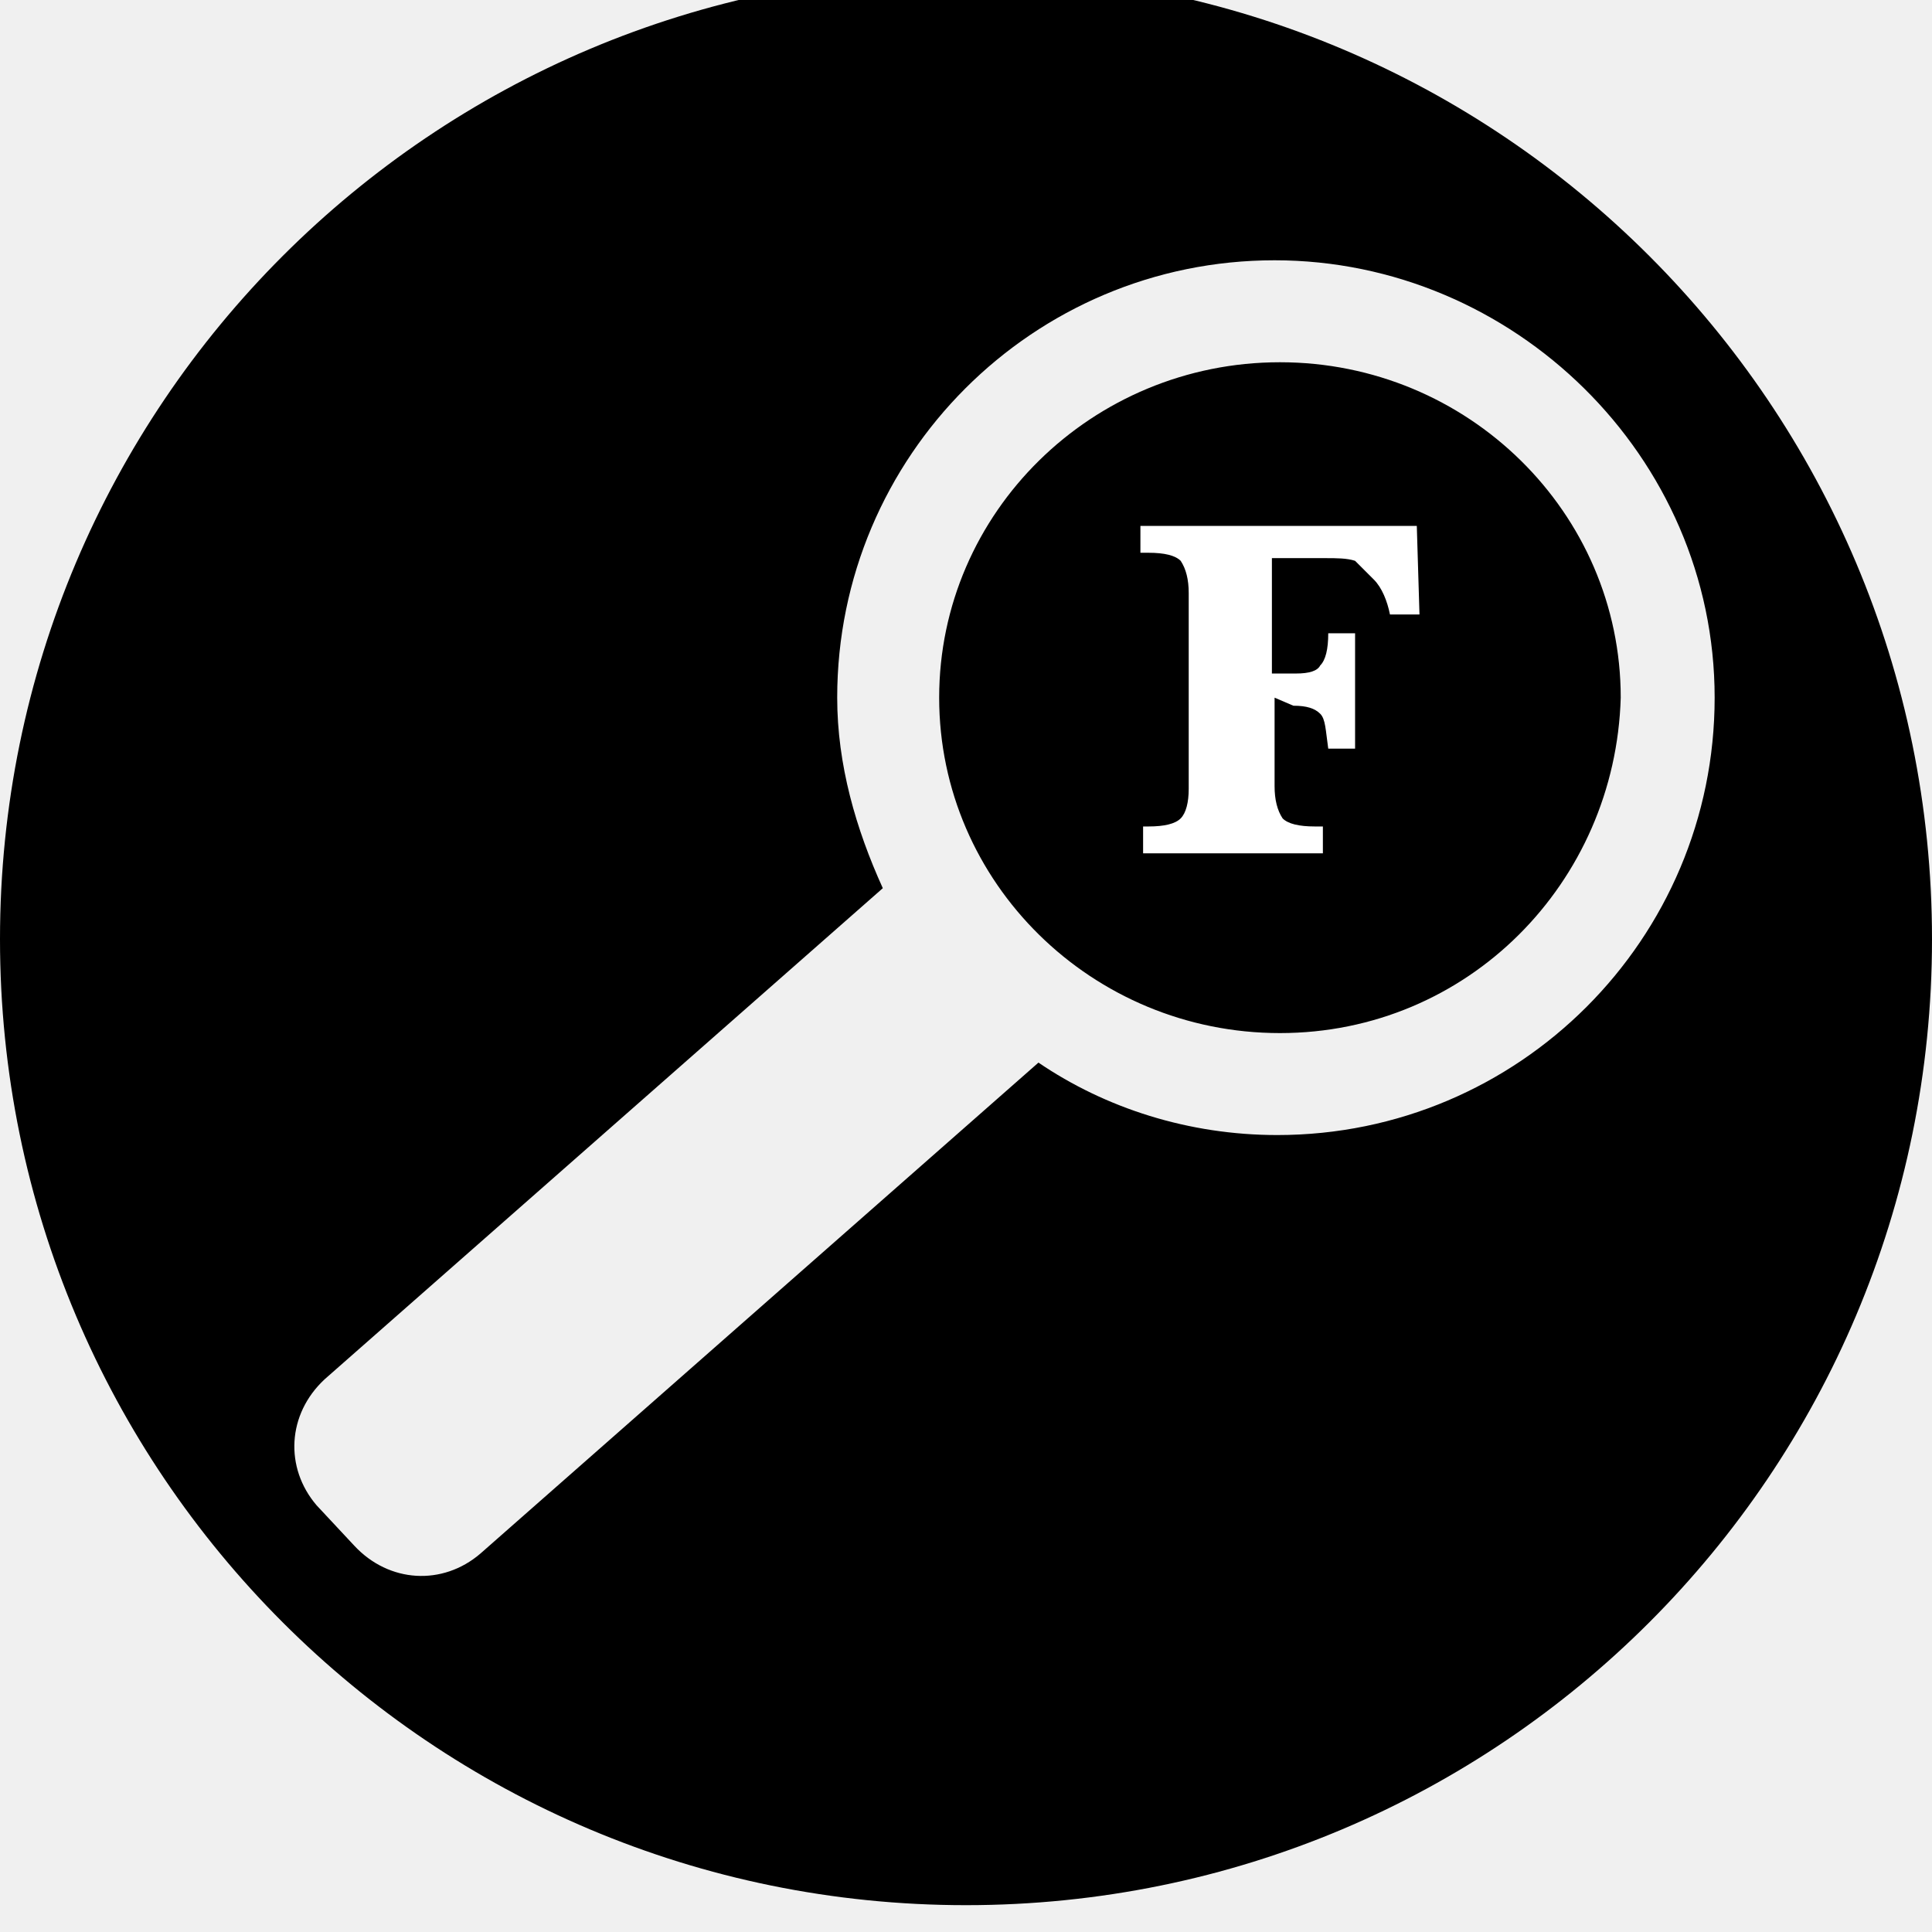
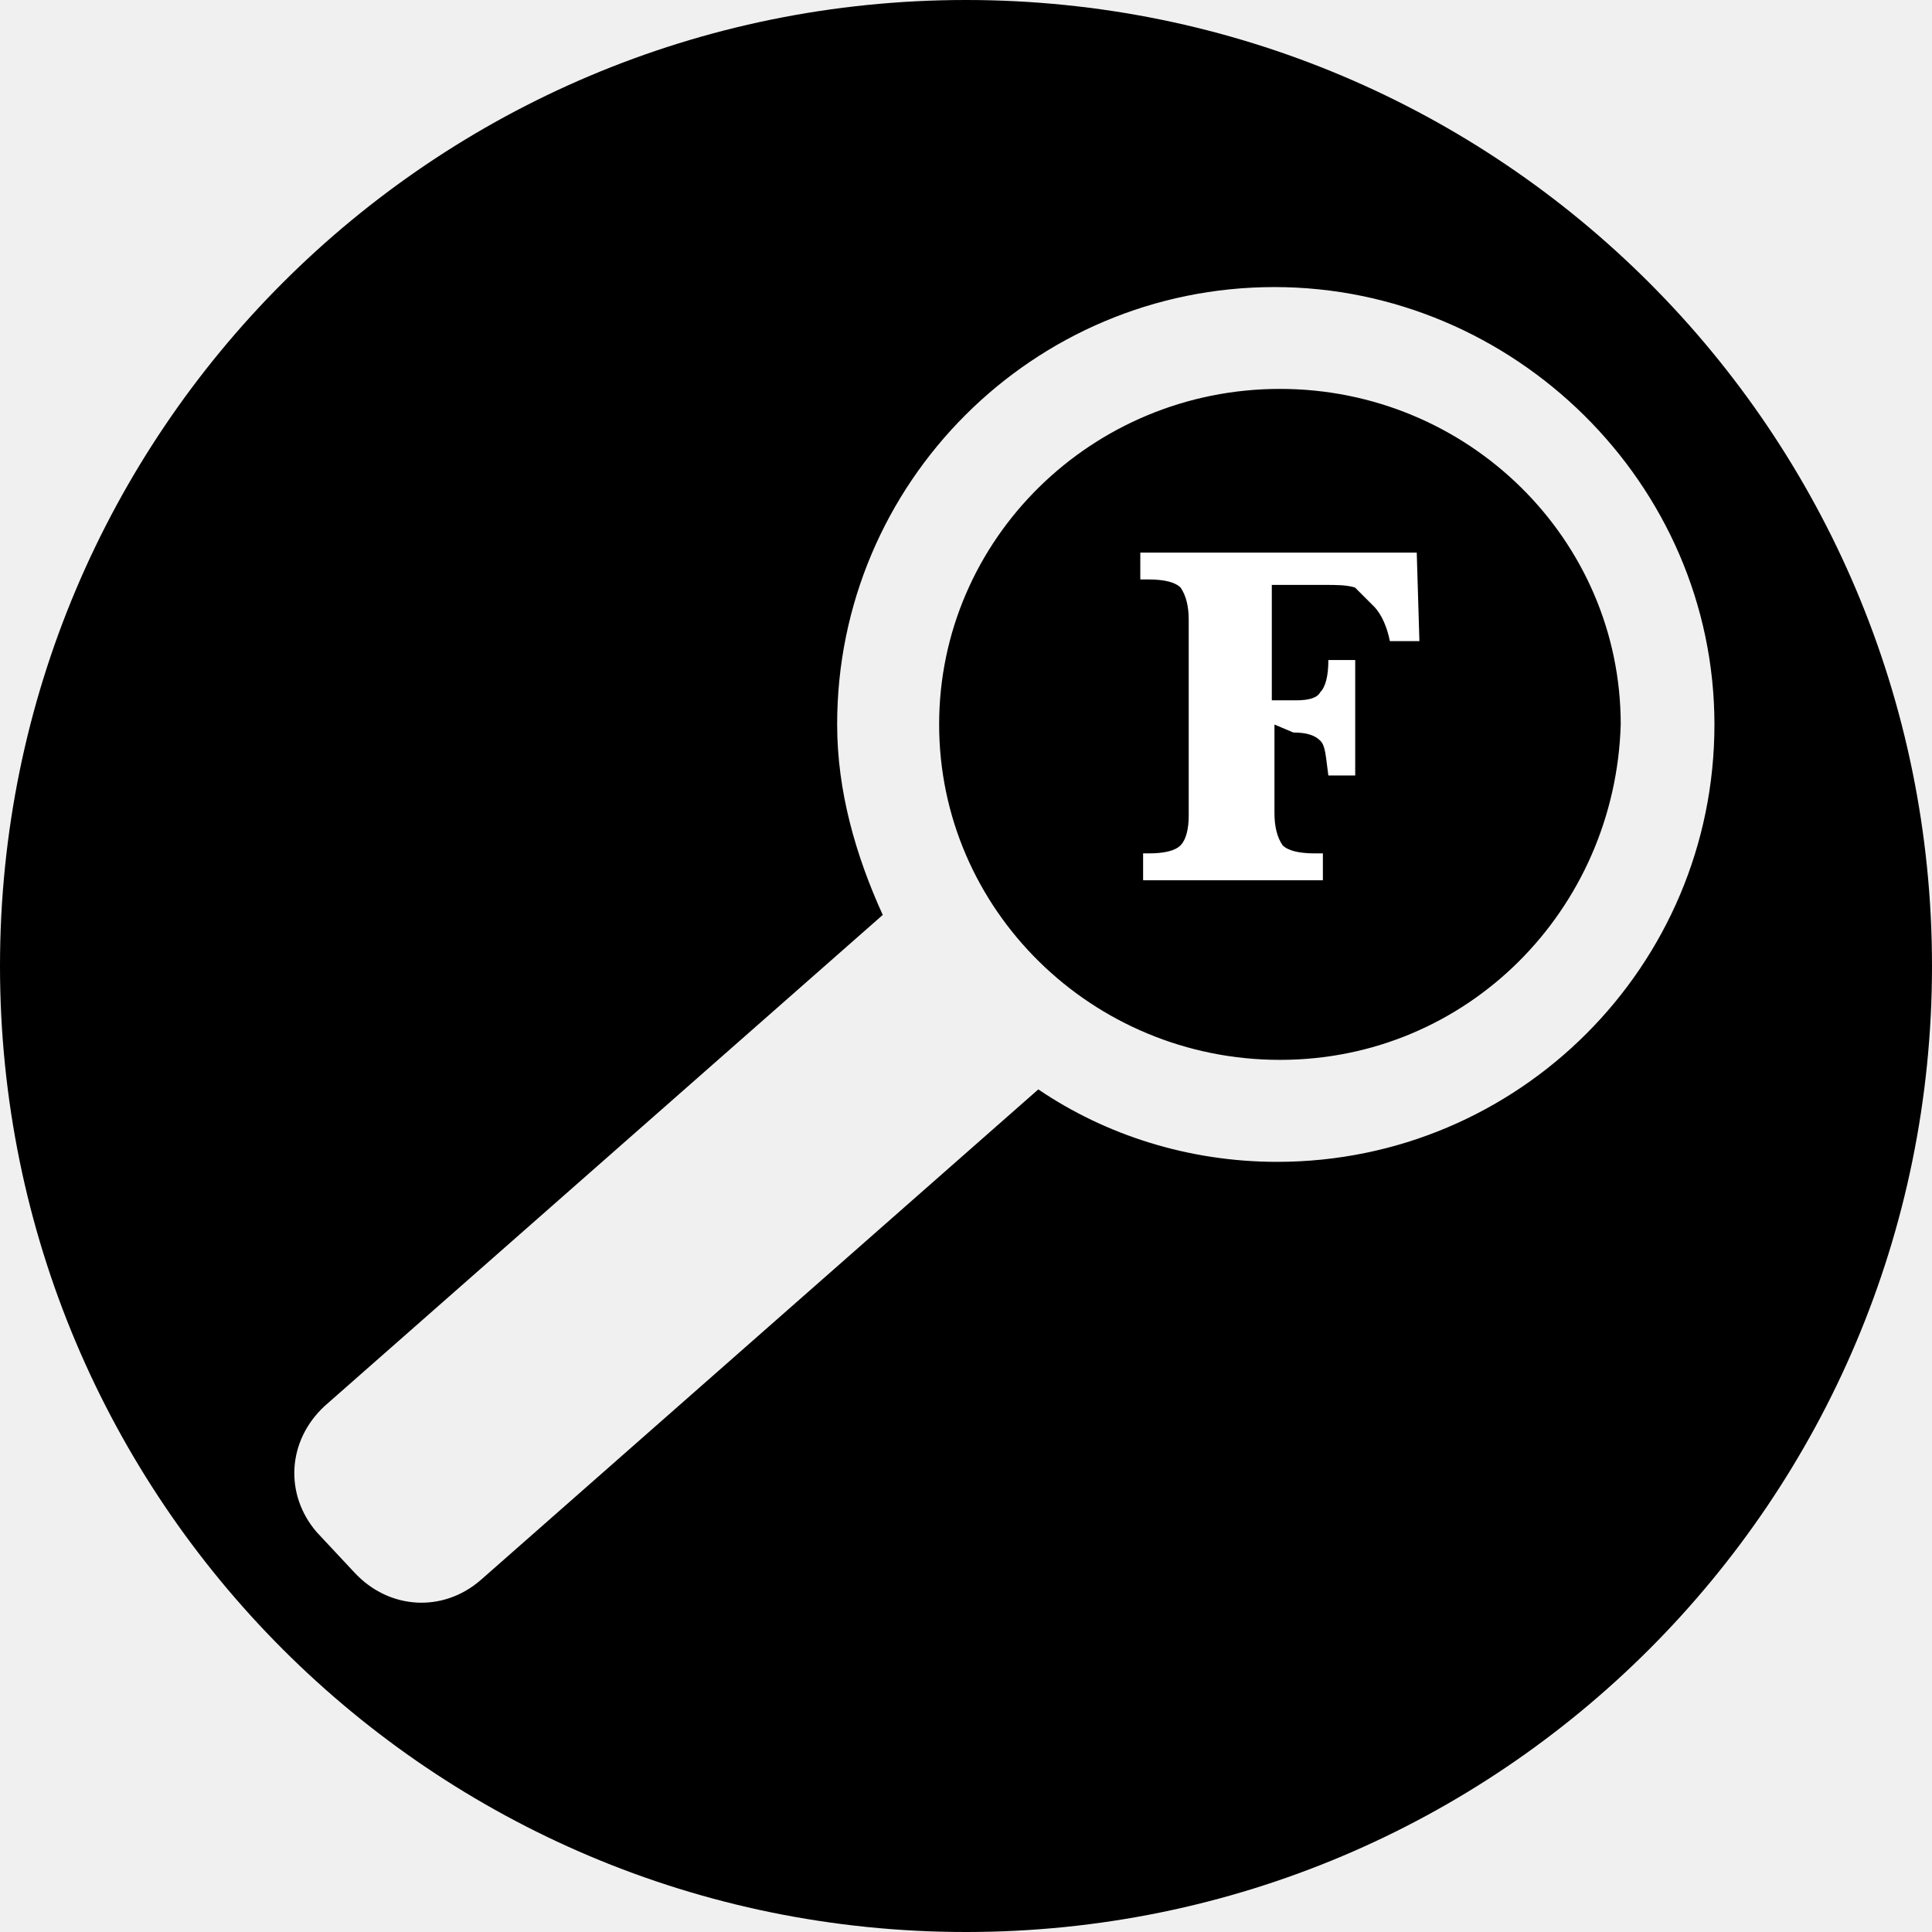
- <svg xmlns="http://www.w3.org/2000/svg" version="1.1" id="Layer_1" x="0px" y="0px" viewBox="0 0 72 72" style="enable-background:new 0 0 72 72;" xml:space="preserve">
-   <path d="M72,35c0,19.9-16.1,36-36,36S0,54.9,0,35S16.1-1,36-1S72,15.1,72,35z M47.5,9.7c-9,0-16.3,7.3-16.3,16.3  c0,2.5,0.7,4.9,1.7,7.1L12.1,51.4c-1.4,1.3-1.5,3.3-0.3,4.7l1.4,1.5c1.3,1.4,3.3,1.5,4.7,0.3l20.8-18.3c2.5,1.7,5.6,2.7,8.9,2.7  c9,0,16.3-7.3,16.3-16.3S56.4,9.7,47.5,9.7z M47.7,38.5C40.7,38.5,35,32.9,35,26s5.7-12.5,12.7-12.5S60.4,19.1,60.4,26  C60.2,32.9,54.7,38.5,47.7,38.5z" />
+ <svg xmlns="http://www.w3.org/2000/svg" version="1.1" id="Layer_1" x="0px" y="0px" viewBox="0 257.8 1237 1237" enable-background="new 0 257.8 1237 1237" xml:space="preserve">
+   <path d="M1237,876.3c0,341.9-276.6,618.5-618.5,618.5S0,1218.2,0,876.3s276.6-618.5,618.5-618.5S1237,534.4,1237,876.3z M816,441.6  c-154.6,0-280,125.4-280,280c0,43,12,84.2,29.2,122L207.9,1158c-24.1,22.3-25.8,56.7-5.2,80.7l24.1,25.8  c22.3,24.1,56.7,25.8,80.7,5.2l357.3-314.4c43,29.2,96.2,46.4,152.9,46.4c154.6,0,280-125.4,280-280S969,441.6,816,441.6z   M819.5,936.4c-120.3,0-218.2-96.2-218.2-214.8s97.9-214.8,218.2-214.8s218.2,96.2,218.2,214.8  C1034.2,840.2,939.7,936.4,819.5,936.4z" />
  <g>
-     <path style="fill:#FFFFFF;" d="M47.5,26v3.3c0,0.5,0.1,0.9,0.3,1.2c0.2,0.2,0.6,0.3,1.2,0.3h0.3v1h-6.7v-1h0.2c0.6,0,1-0.1,1.2-0.3   c0.2-0.2,0.3-0.6,0.3-1.1v-7.3c0-0.5-0.1-0.9-0.3-1.2c-0.2-0.2-0.6-0.3-1.2-0.3h-0.3v-1h10.3l0.1,3.3h-1.1c-0.1-0.5-0.3-1-0.6-1.3   c-0.3-0.3-0.5-0.5-0.7-0.7c-0.3-0.1-0.7-0.1-1.1-0.1h-2v4.3h0.9c0.5,0,0.8-0.1,0.9-0.3c0.2-0.2,0.3-0.6,0.3-1.2h1v4.3h-1   c-0.1-0.7-0.1-1.1-0.3-1.3s-0.5-0.3-1-0.3L47.5,26L47.5,26z" />
+     <path fill="#FFFFFF" d="M816,721.7v56.7c0,8.6,1.7,15.5,5.2,20.6c3.4,3.4,10.3,5.2,20.6,5.2h5.2v17.2H731.9v-17.2h3.4   c10.3,0,17.2-1.7,20.6-5.2c3.4-3.4,5.2-10.3,5.2-18.9V654.6c0-8.6-1.7-15.5-5.2-20.6c-3.4-3.4-10.3-5.2-20.6-5.2h-5.2v-17.2h177   l1.7,56.7h-18.9c-1.7-8.6-5.2-17.2-10.3-22.3s-8.6-8.6-12-12c-5.2-1.7-12-1.7-18.9-1.7h-34.4v73.9h15.5c8.6,0,13.7-1.7,15.5-5.2   c3.4-3.4,5.2-10.3,5.2-20.6h17.2v73.9h-17.2c-1.7-12-1.7-18.9-5.2-22.3c-3.4-3.4-8.6-5.2-17.2-5.2L816,721.7L816,721.7z" />
  </g>
</svg>
